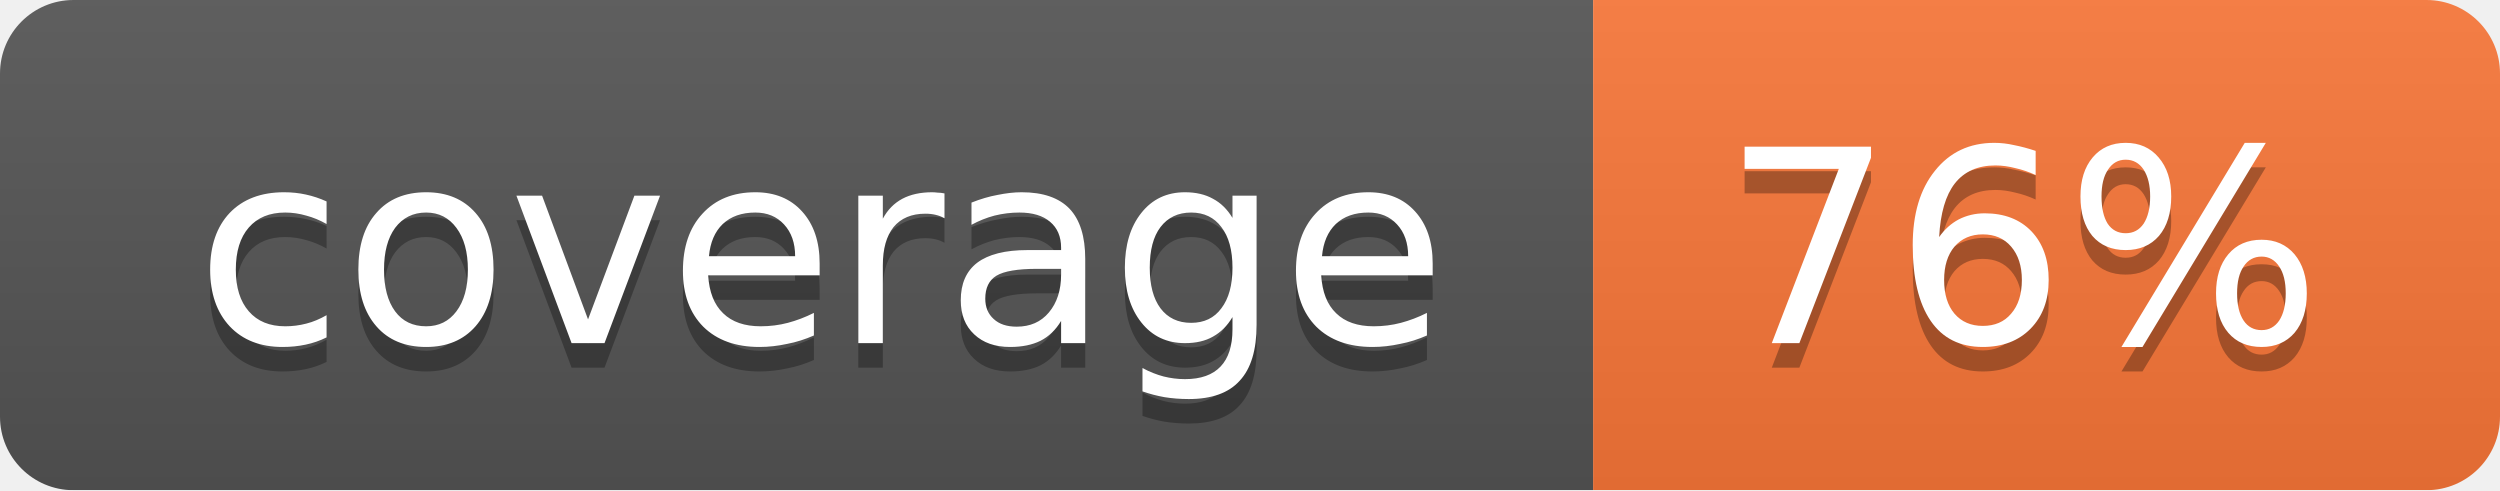
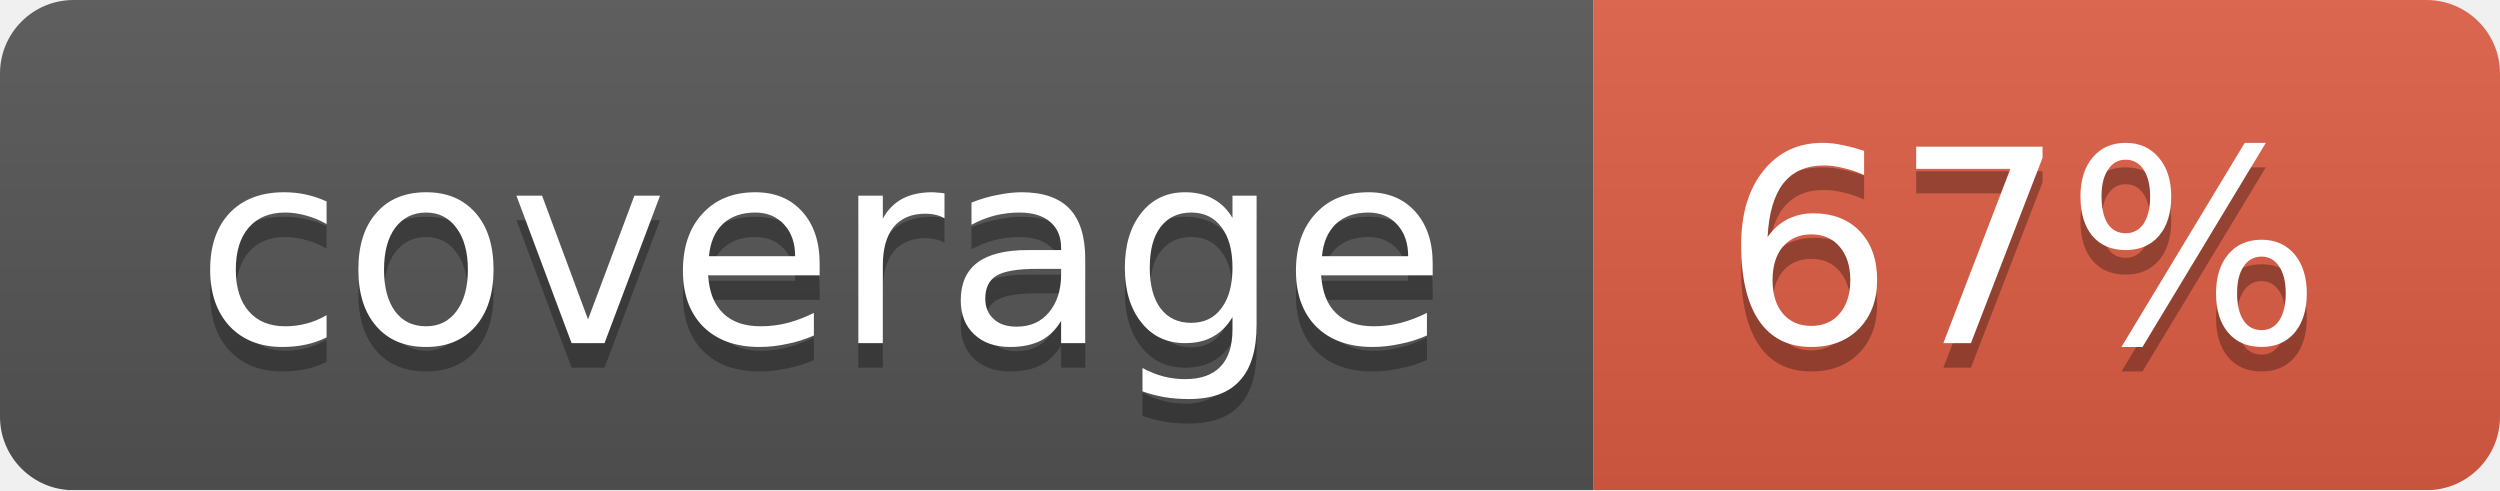
<svg xmlns="http://www.w3.org/2000/svg" width="102" height="20">
  <linearGradient id="smooth" x2="0" y2="100%">
    <stop offset="0" stop-color="#bbb" stop-opacity=".1" />
    <stop offset="1" stop-opacity=".1" />
  </linearGradient>
  <mask id="round">
    <rect width="102" height="20" rx="3" fill="#fff" />
  </mask>
  <g mask="url(#round)">
    <rect width="65" height="20" fill="#555" />
-     <rect x="65" width="37" height="20" fill="#fa7739" />
+     <rect x="65" width="37" height="20" fill="#e05d44" />
    <rect width="102" height="20" fill="url(#smooth)" />
  </g>
  <g fill="#fff" text-anchor="middle" font-family="DejaVu Sans,Verdana,Geneva,sans-serif" font-size="11">
    <text x="33.5" y="15" fill="#010101" fill-opacity=".3">coverage</text>
    <text x="33.5" y="14">coverage</text>
-     <text x="82.5" y="15" fill="#010101" fill-opacity=".3">76%</text>
-     <text x="82.5" y="14">76%</text>
+     <text x="82.5" y="15" fill="#010101" fill-opacity=".3">67%</text>
+     <text x="82.5" y="14">67%</text>
  </g>
</svg>
